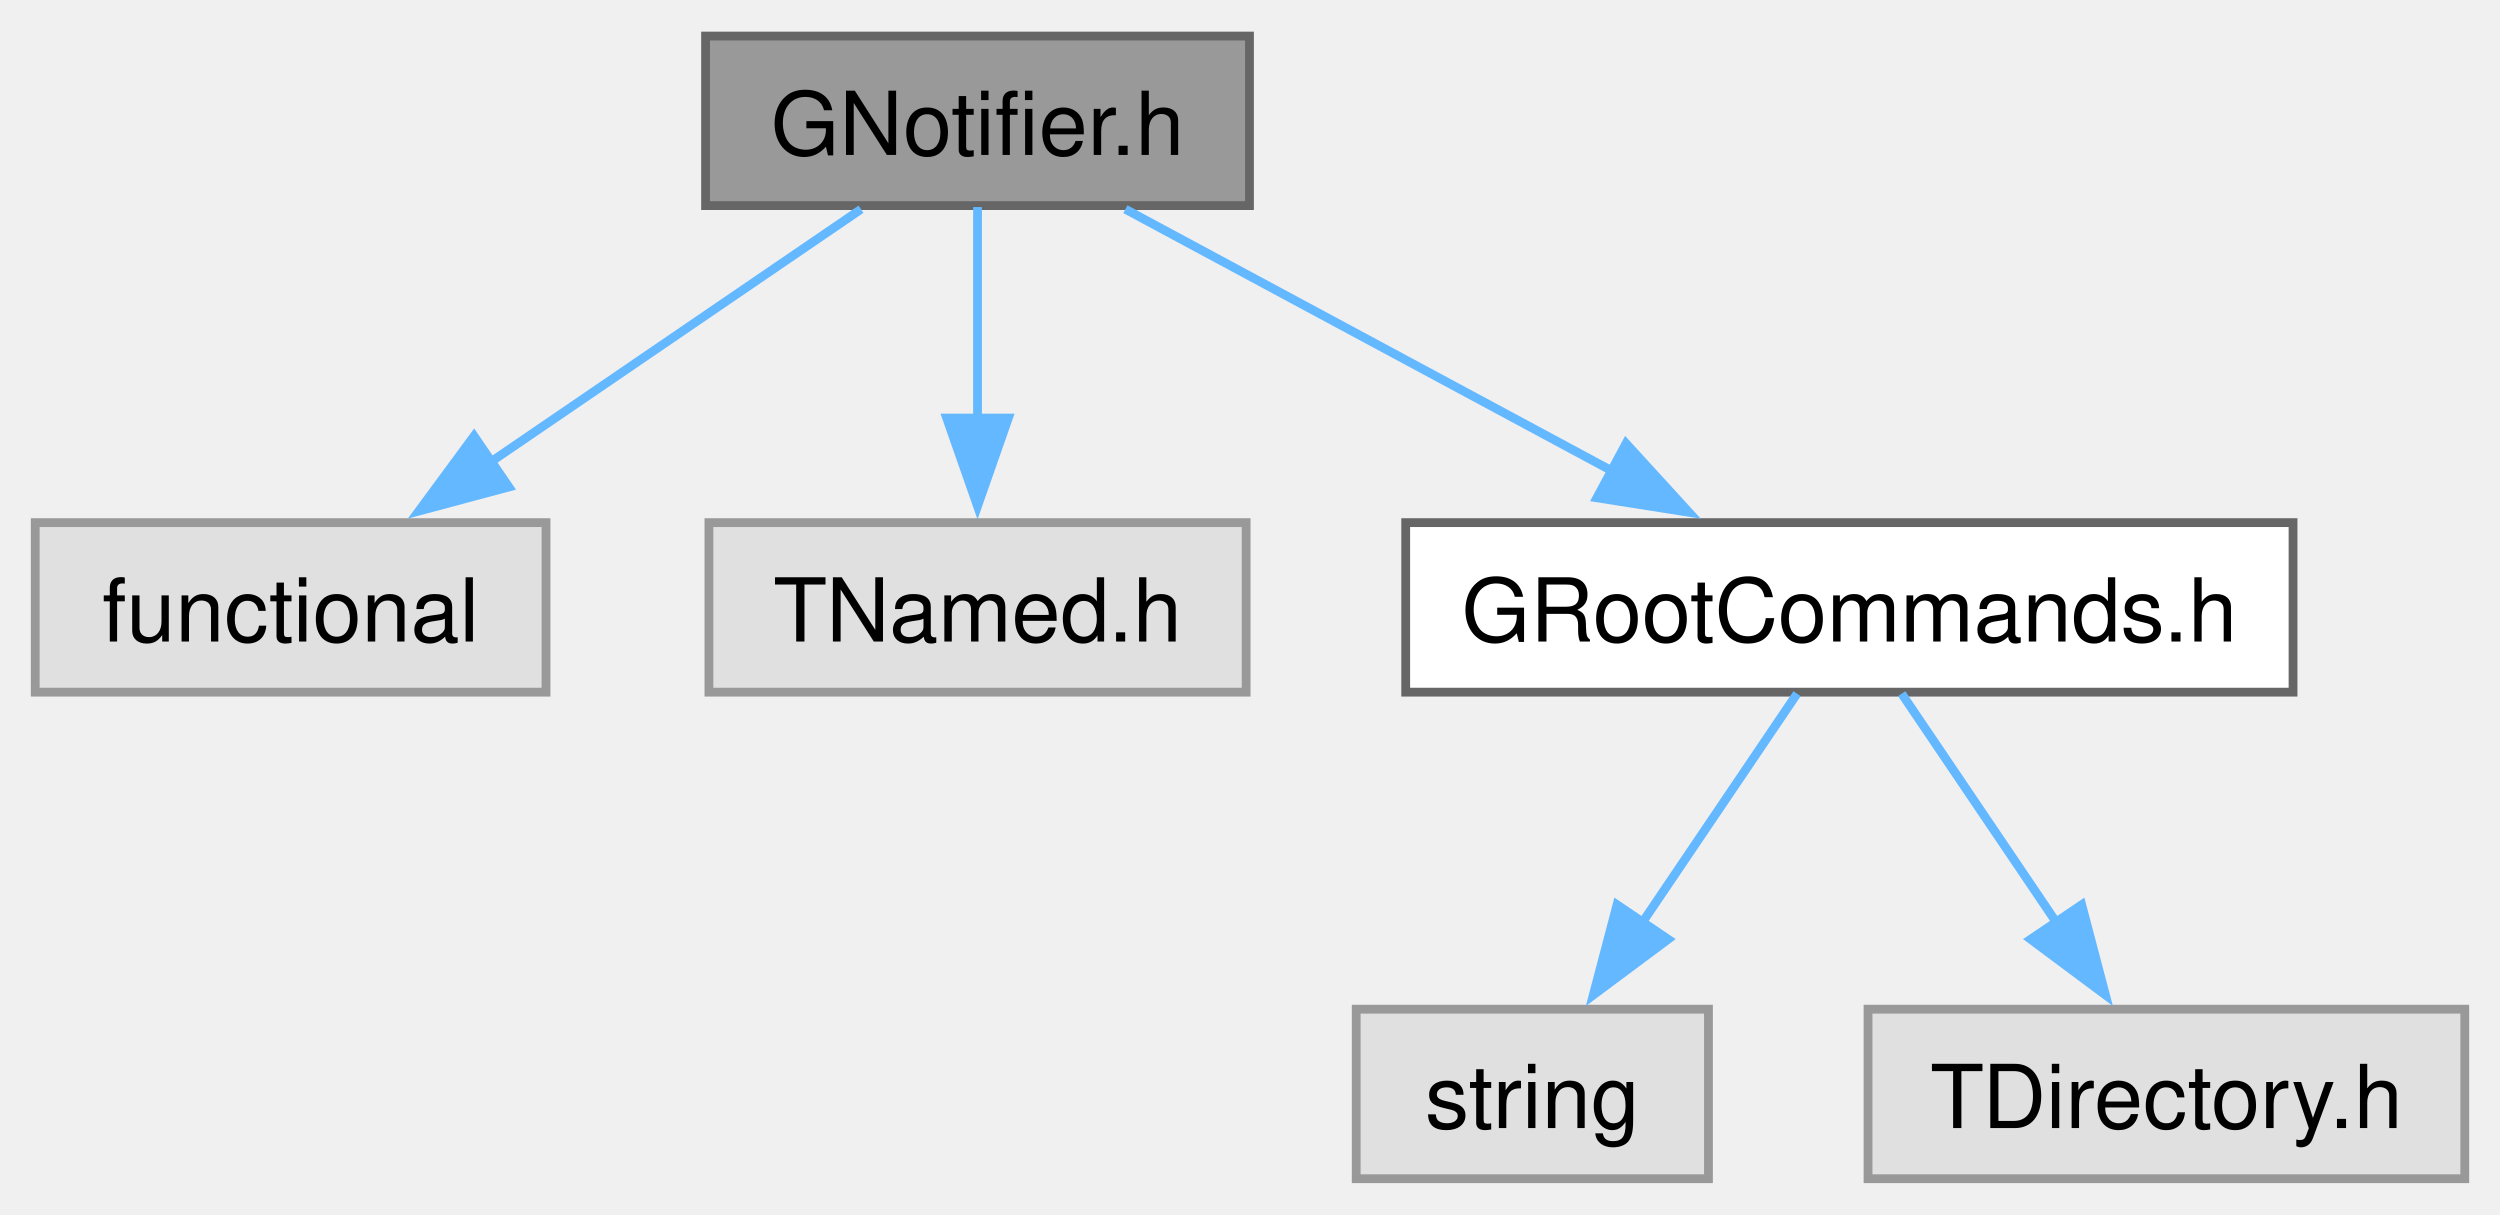
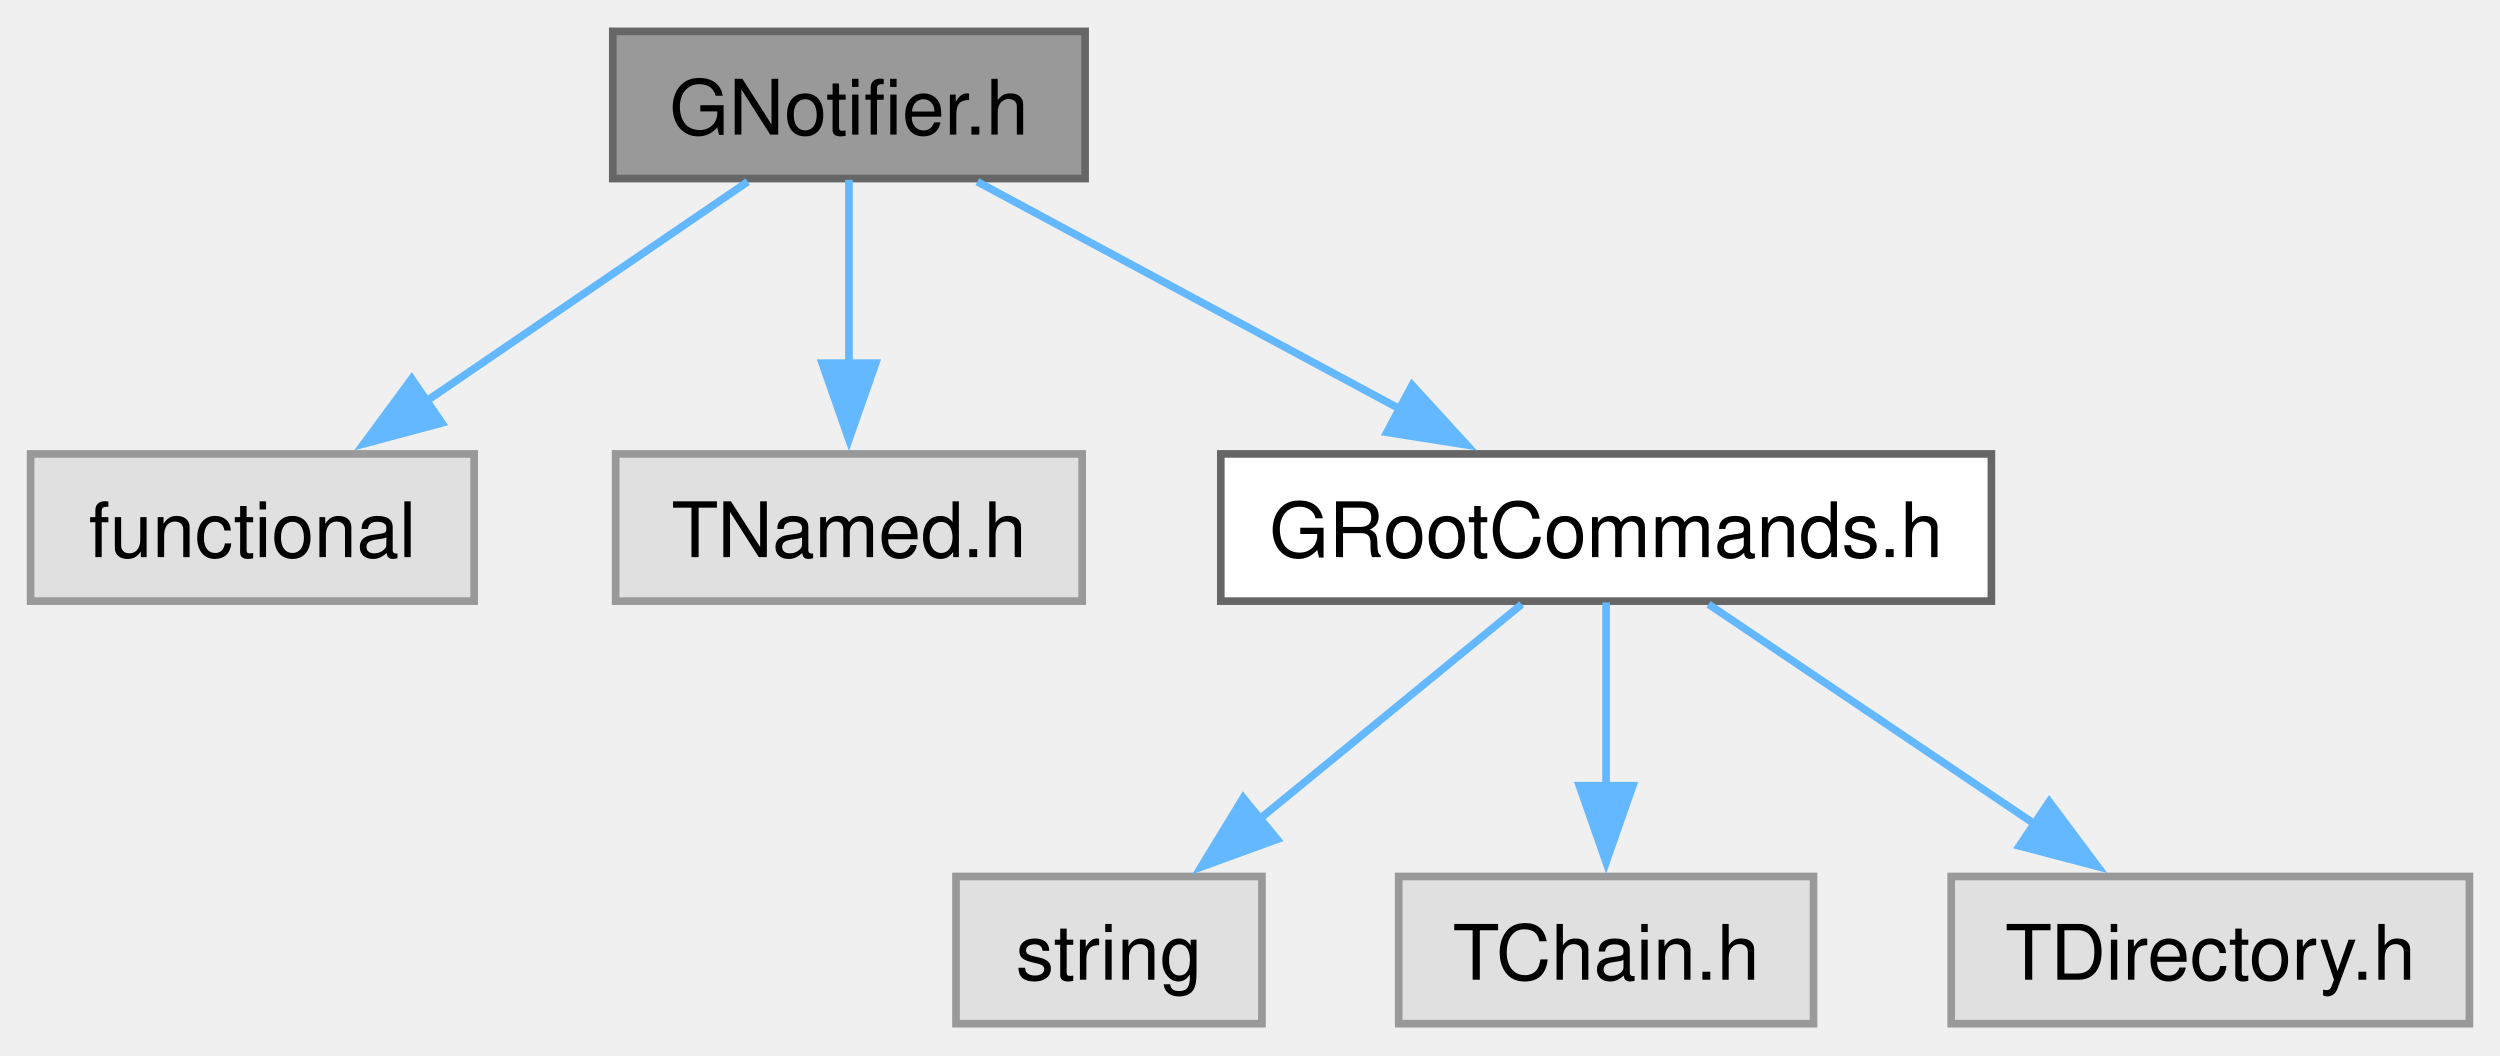
- <svg xmlns="http://www.w3.org/2000/svg" xmlns:xlink="http://www.w3.org/1999/xlink" width="284pt" height="138pt" viewBox="0.00 0.00 283.88 137.75">
+ <svg xmlns="http://www.w3.org/2000/svg" xmlns:xlink="http://www.w3.org/1999/xlink" width="327pt" height="138pt" viewBox="0.00 0.00 326.88 137.75">
  <g id="graph0" class="graph" transform="scale(1 1) rotate(0) translate(4 133.75)">
    <g id="Node000001" class="node">
      <g id="a_Node000001">
        <a xlink:title=" ">
          <polygon fill="#999999" stroke="#666666" points="137.88,-129.75 76.12,-129.75 76.12,-110.5 137.88,-110.5 137.88,-129.75" />
          <text text-anchor="middle" x="107" y="-116.25" font-family="Helvetica,sans-Serif" font-size="10.00">GNotifier.h</text>
        </a>
      </g>
    </g>
    <g id="Node000002" class="node">
      <g id="a_Node000002">
        <a xlink:title=" ">
          <polygon fill="#e0e0e0" stroke="#999999" points="58,-74.5 0,-74.5 0,-55.25 58,-55.25 58,-74.5" />
          <text text-anchor="middle" x="29" y="-61" font-family="Helvetica,sans-Serif" font-size="10.00">functional</text>
        </a>
      </g>
    </g>
    <g id="edge1_Node000001_Node000002" class="edge">
      <g id="a_edge1_Node000001_Node000002">
        <a xlink:title=" ">
          <path fill="none" stroke="#63b8ff" d="M93.77,-110.09C82.23,-102.21 65.23,-90.61 51.55,-81.27" />
          <polygon fill="#63b8ff" stroke="#63b8ff" points="53.78,-78.55 43.55,-75.81 49.83,-84.33 53.78,-78.55" />
        </a>
      </g>
    </g>
    <g id="Node000003" class="node">
      <g id="a_Node000003">
        <a xlink:title=" ">
          <polygon fill="#e0e0e0" stroke="#999999" points="137.5,-74.5 76.5,-74.5 76.5,-55.25 137.5,-55.25 137.5,-74.5" />
          <text text-anchor="middle" x="107" y="-61" font-family="Helvetica,sans-Serif" font-size="10.00">TNamed.h</text>
        </a>
      </g>
    </g>
    <g id="edge2_Node000001_Node000003" class="edge">
      <g id="a_edge2_Node000001_Node000003">
        <a xlink:title=" ">
          <path fill="none" stroke="#63b8ff" d="M107,-110.33C107,-103.82 107,-94.67 107,-86.37" />
          <polygon fill="#63b8ff" stroke="#63b8ff" points="110.5,-86.37 107,-76.37 103.5,-86.37 110.5,-86.37" />
        </a>
      </g>
    </g>
    <g id="Node000004" class="node">
      <g id="a_Node000004">
        <a xlink:href="_g_root_commands_8h.html" target="_top" xlink:title=" ">
          <polygon fill="white" stroke="#666666" points="256.38,-74.5 155.62,-74.5 155.62,-55.25 256.38,-55.25 256.38,-74.5" />
          <text text-anchor="middle" x="206" y="-61" font-family="Helvetica,sans-Serif" font-size="10.00">GRootCommands.h</text>
        </a>
      </g>
    </g>
    <g id="edge3_Node000001_Node000004" class="edge">
      <g id="a_edge3_Node000001_Node000004">
        <a xlink:title=" ">
          <path fill="none" stroke="#63b8ff" d="M123.79,-110.09C139.01,-101.91 161.7,-89.71 179.38,-80.19" />
          <polygon fill="#63b8ff" stroke="#63b8ff" points="180.64,-83.49 187.79,-75.67 177.33,-77.32 180.64,-83.49" />
        </a>
      </g>
    </g>
    <g id="Node000005" class="node">
      <g id="a_Node000005">
        <a xlink:title=" ">
-           <polygon fill="#e0e0e0" stroke="#999999" points="190,-19.25 150,-19.25 150,0 190,0 190,-19.25" />
-           <text text-anchor="middle" x="170" y="-5.75" font-family="Helvetica,sans-Serif" font-size="10.00">string</text>
+           <polygon fill="#e0e0e0" stroke="#999999" points="161,-19.25 121,-19.25 121,0 161,0 161,-19.25" />
+           <text text-anchor="middle" x="141" y="-5.75" font-family="Helvetica,sans-Serif" font-size="10.00">string</text>
        </a>
      </g>
    </g>
    <g id="edge4_Node000004_Node000005" class="edge">
      <g id="a_edge4_Node000004_Node000005">
        <a xlink:title=" ">
-           <path fill="none" stroke="#63b8ff" d="M200.06,-55.08C195.29,-48.03 188.44,-37.9 182.48,-29.08" />
-           <polygon fill="#63b8ff" stroke="#63b8ff" points="185.42,-27.19 176.92,-20.86 179.62,-31.11 185.42,-27.19" />
+           <path fill="none" stroke="#63b8ff" d="M194.97,-54.84C185.58,-47.15 171.85,-35.9 160.59,-26.68" />
+           <polygon fill="#63b8ff" stroke="#63b8ff" points="162.99,-24.11 153.03,-20.48 158.55,-29.53 162.99,-24.11" />
        </a>
      </g>
    </g>
    <g id="Node000006" class="node">
      <g id="a_Node000006">
        <a xlink:title=" ">
-           <polygon fill="#e0e0e0" stroke="#999999" points="275.88,-19.25 208.12,-19.25 208.12,0 275.88,0 275.88,-19.25" />
-           <text text-anchor="middle" x="242" y="-5.75" font-family="Helvetica,sans-Serif" font-size="10.00">TDirectory.h</text>
+           <polygon fill="#e0e0e0" stroke="#999999" points="233.12,-19.25 178.88,-19.25 178.88,0 233.12,0 233.12,-19.25" />
+           <text text-anchor="middle" x="206" y="-5.75" font-family="Helvetica,sans-Serif" font-size="10.00">TChain.h</text>
        </a>
      </g>
    </g>
    <g id="edge5_Node000004_Node000006" class="edge">
      <g id="a_edge5_Node000004_Node000006">
        <a xlink:title=" ">
-           <path fill="none" stroke="#63b8ff" d="M211.94,-55.08C216.71,-48.03 223.56,-37.9 229.52,-29.08" />
-           <polygon fill="#63b8ff" stroke="#63b8ff" points="232.38,-31.11 235.08,-20.86 226.58,-27.19 232.38,-31.11" />
+           <path fill="none" stroke="#63b8ff" d="M206,-55.08C206,-48.57 206,-39.42 206,-31.12" />
+           <polygon fill="#63b8ff" stroke="#63b8ff" points="209.5,-31.12 206,-21.12 202.5,-31.12 209.5,-31.12" />
+         </a>
+       </g>
+     </g>
+     <g id="Node000007" class="node">
+       <g id="a_Node000007">
+         <a xlink:title=" ">
+           <polygon fill="#e0e0e0" stroke="#999999" points="318.88,-19.25 251.12,-19.25 251.12,0 318.88,0 318.88,-19.25" />
+           <text text-anchor="middle" x="285" y="-5.75" font-family="Helvetica,sans-Serif" font-size="10.00">TDirectory.h</text>
+         </a>
+       </g>
+     </g>
+     <g id="edge6_Node000004_Node000007" class="edge">
+       <g id="a_edge6_Node000004_Node000007">
+         <a xlink:title=" ">
+           <path fill="none" stroke="#63b8ff" d="M219.4,-54.84C231.09,-46.96 248.3,-35.36 262.16,-26.02" />
+           <polygon fill="#63b8ff" stroke="#63b8ff" points="263.94,-29.04 270.28,-20.55 260.03,-23.24 263.94,-29.04" />
        </a>
      </g>
    </g>
  </g>
</svg>
